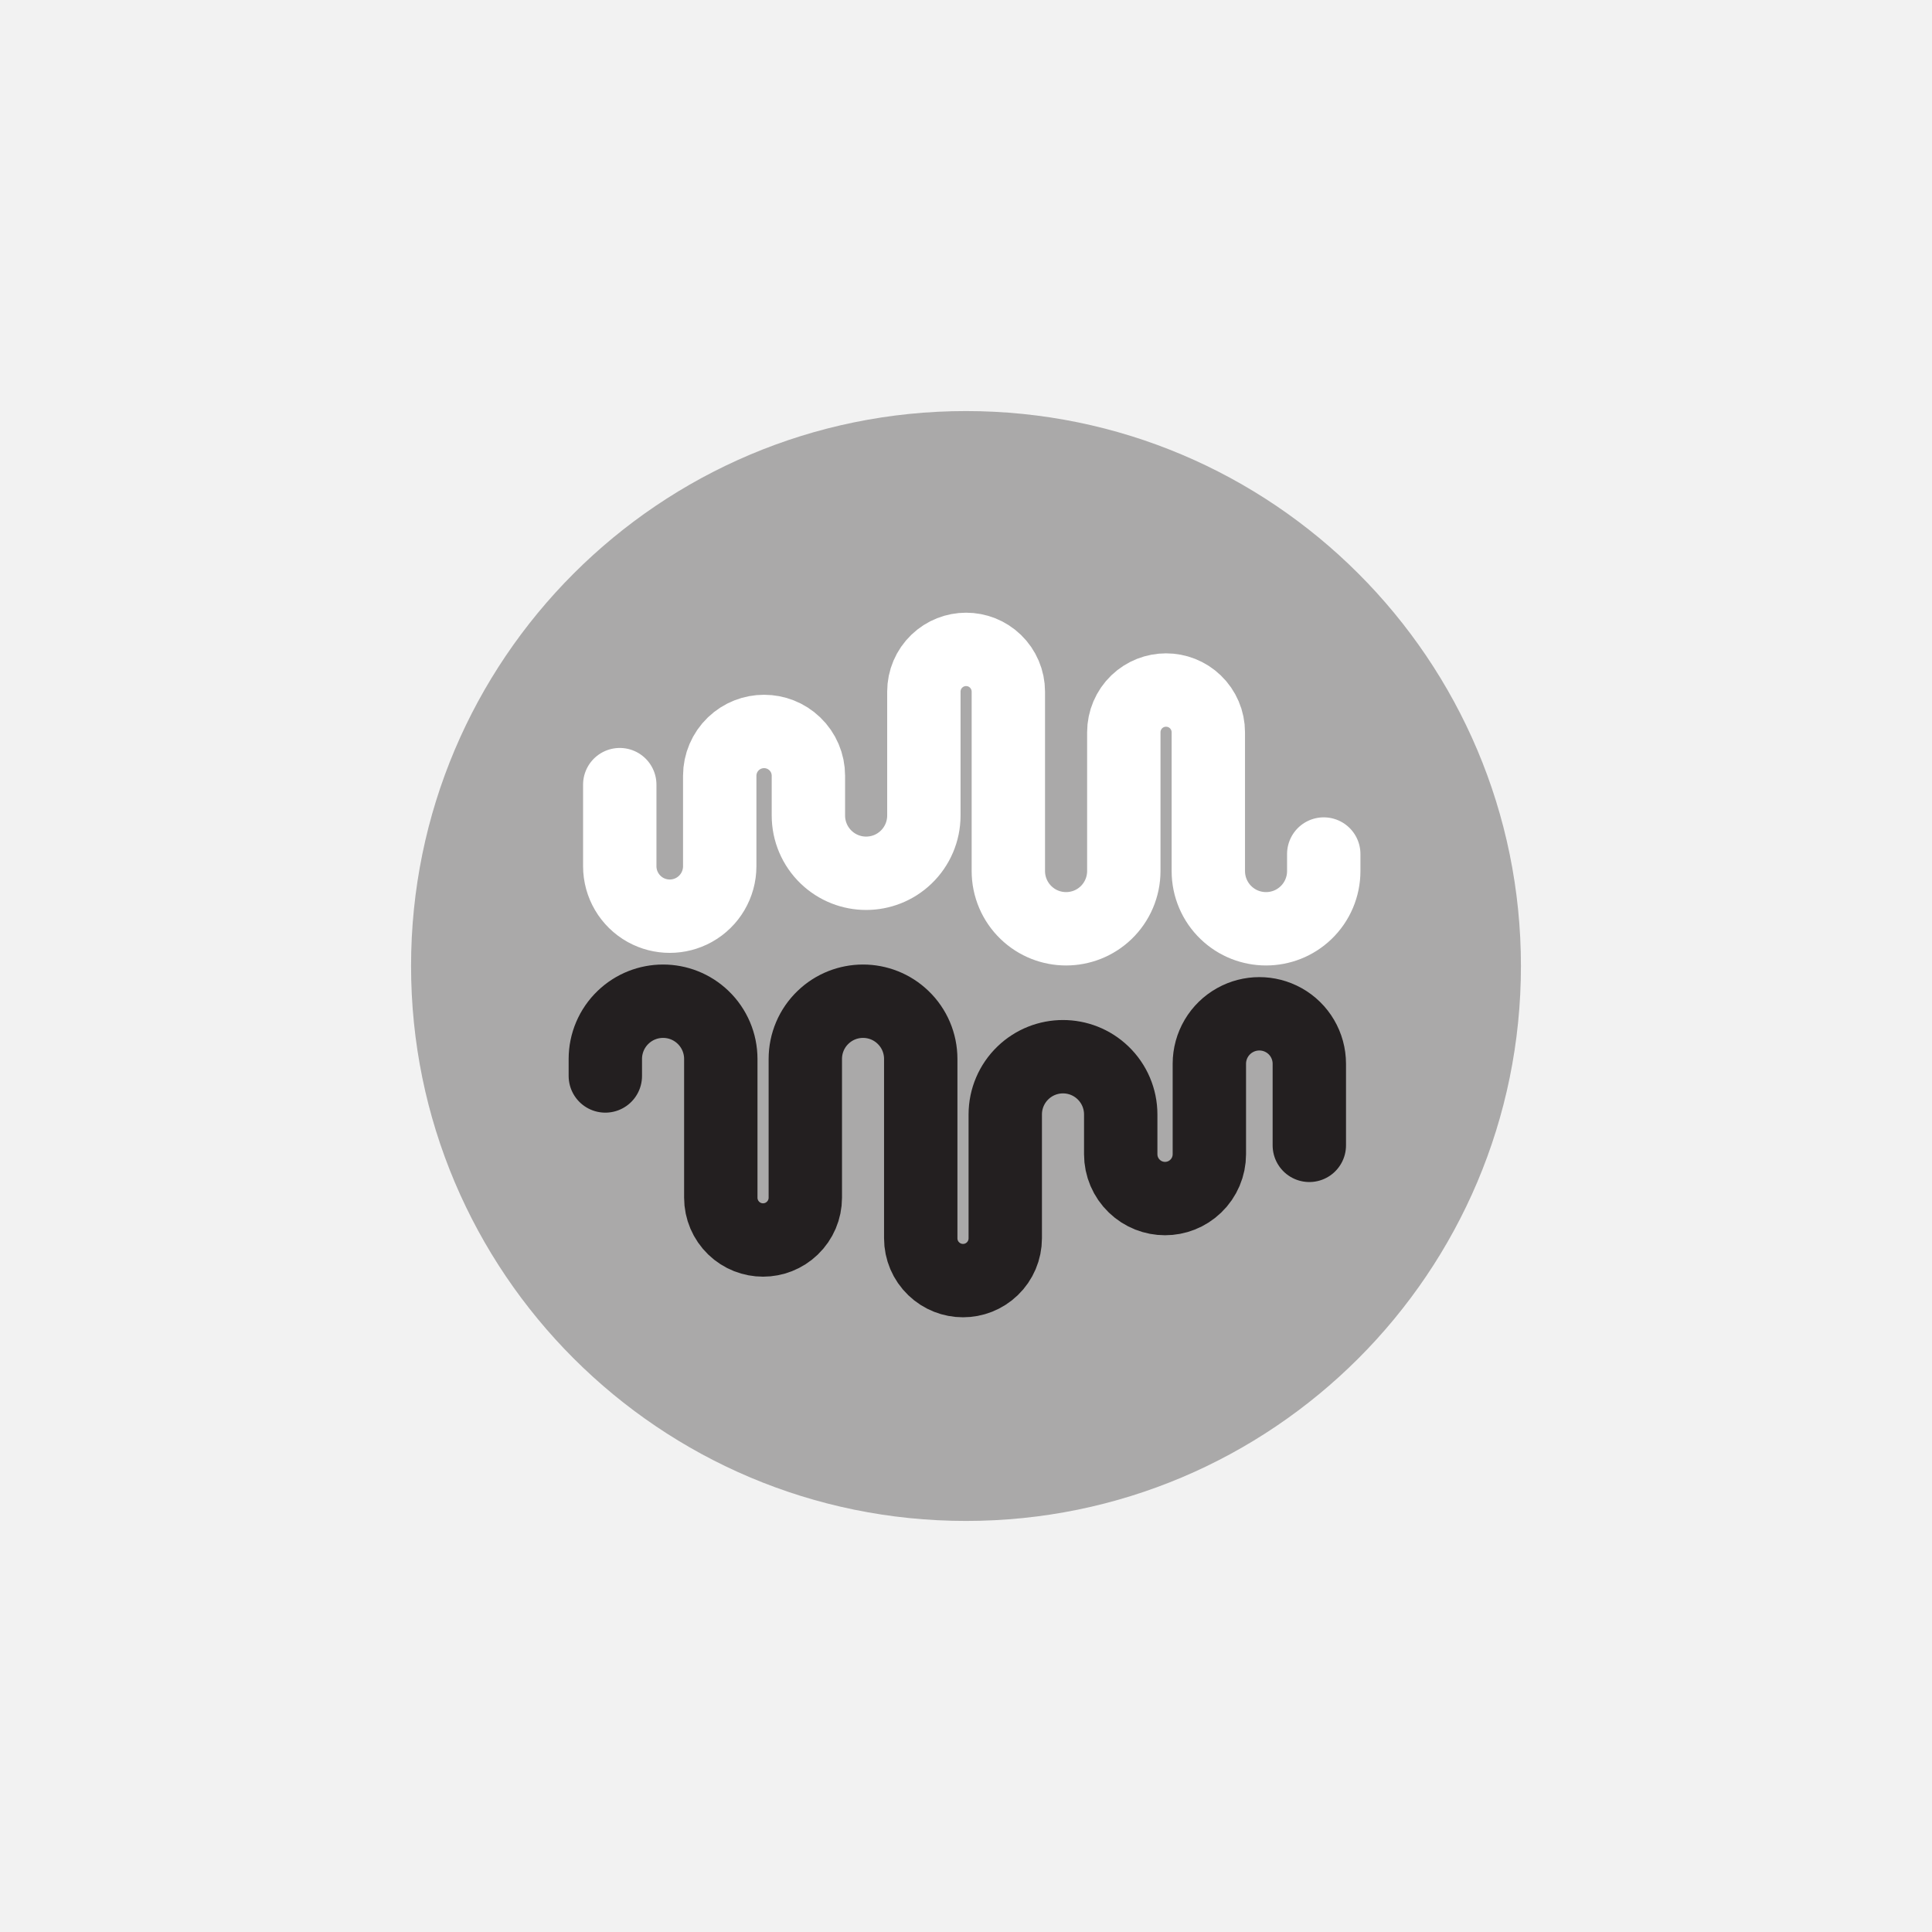
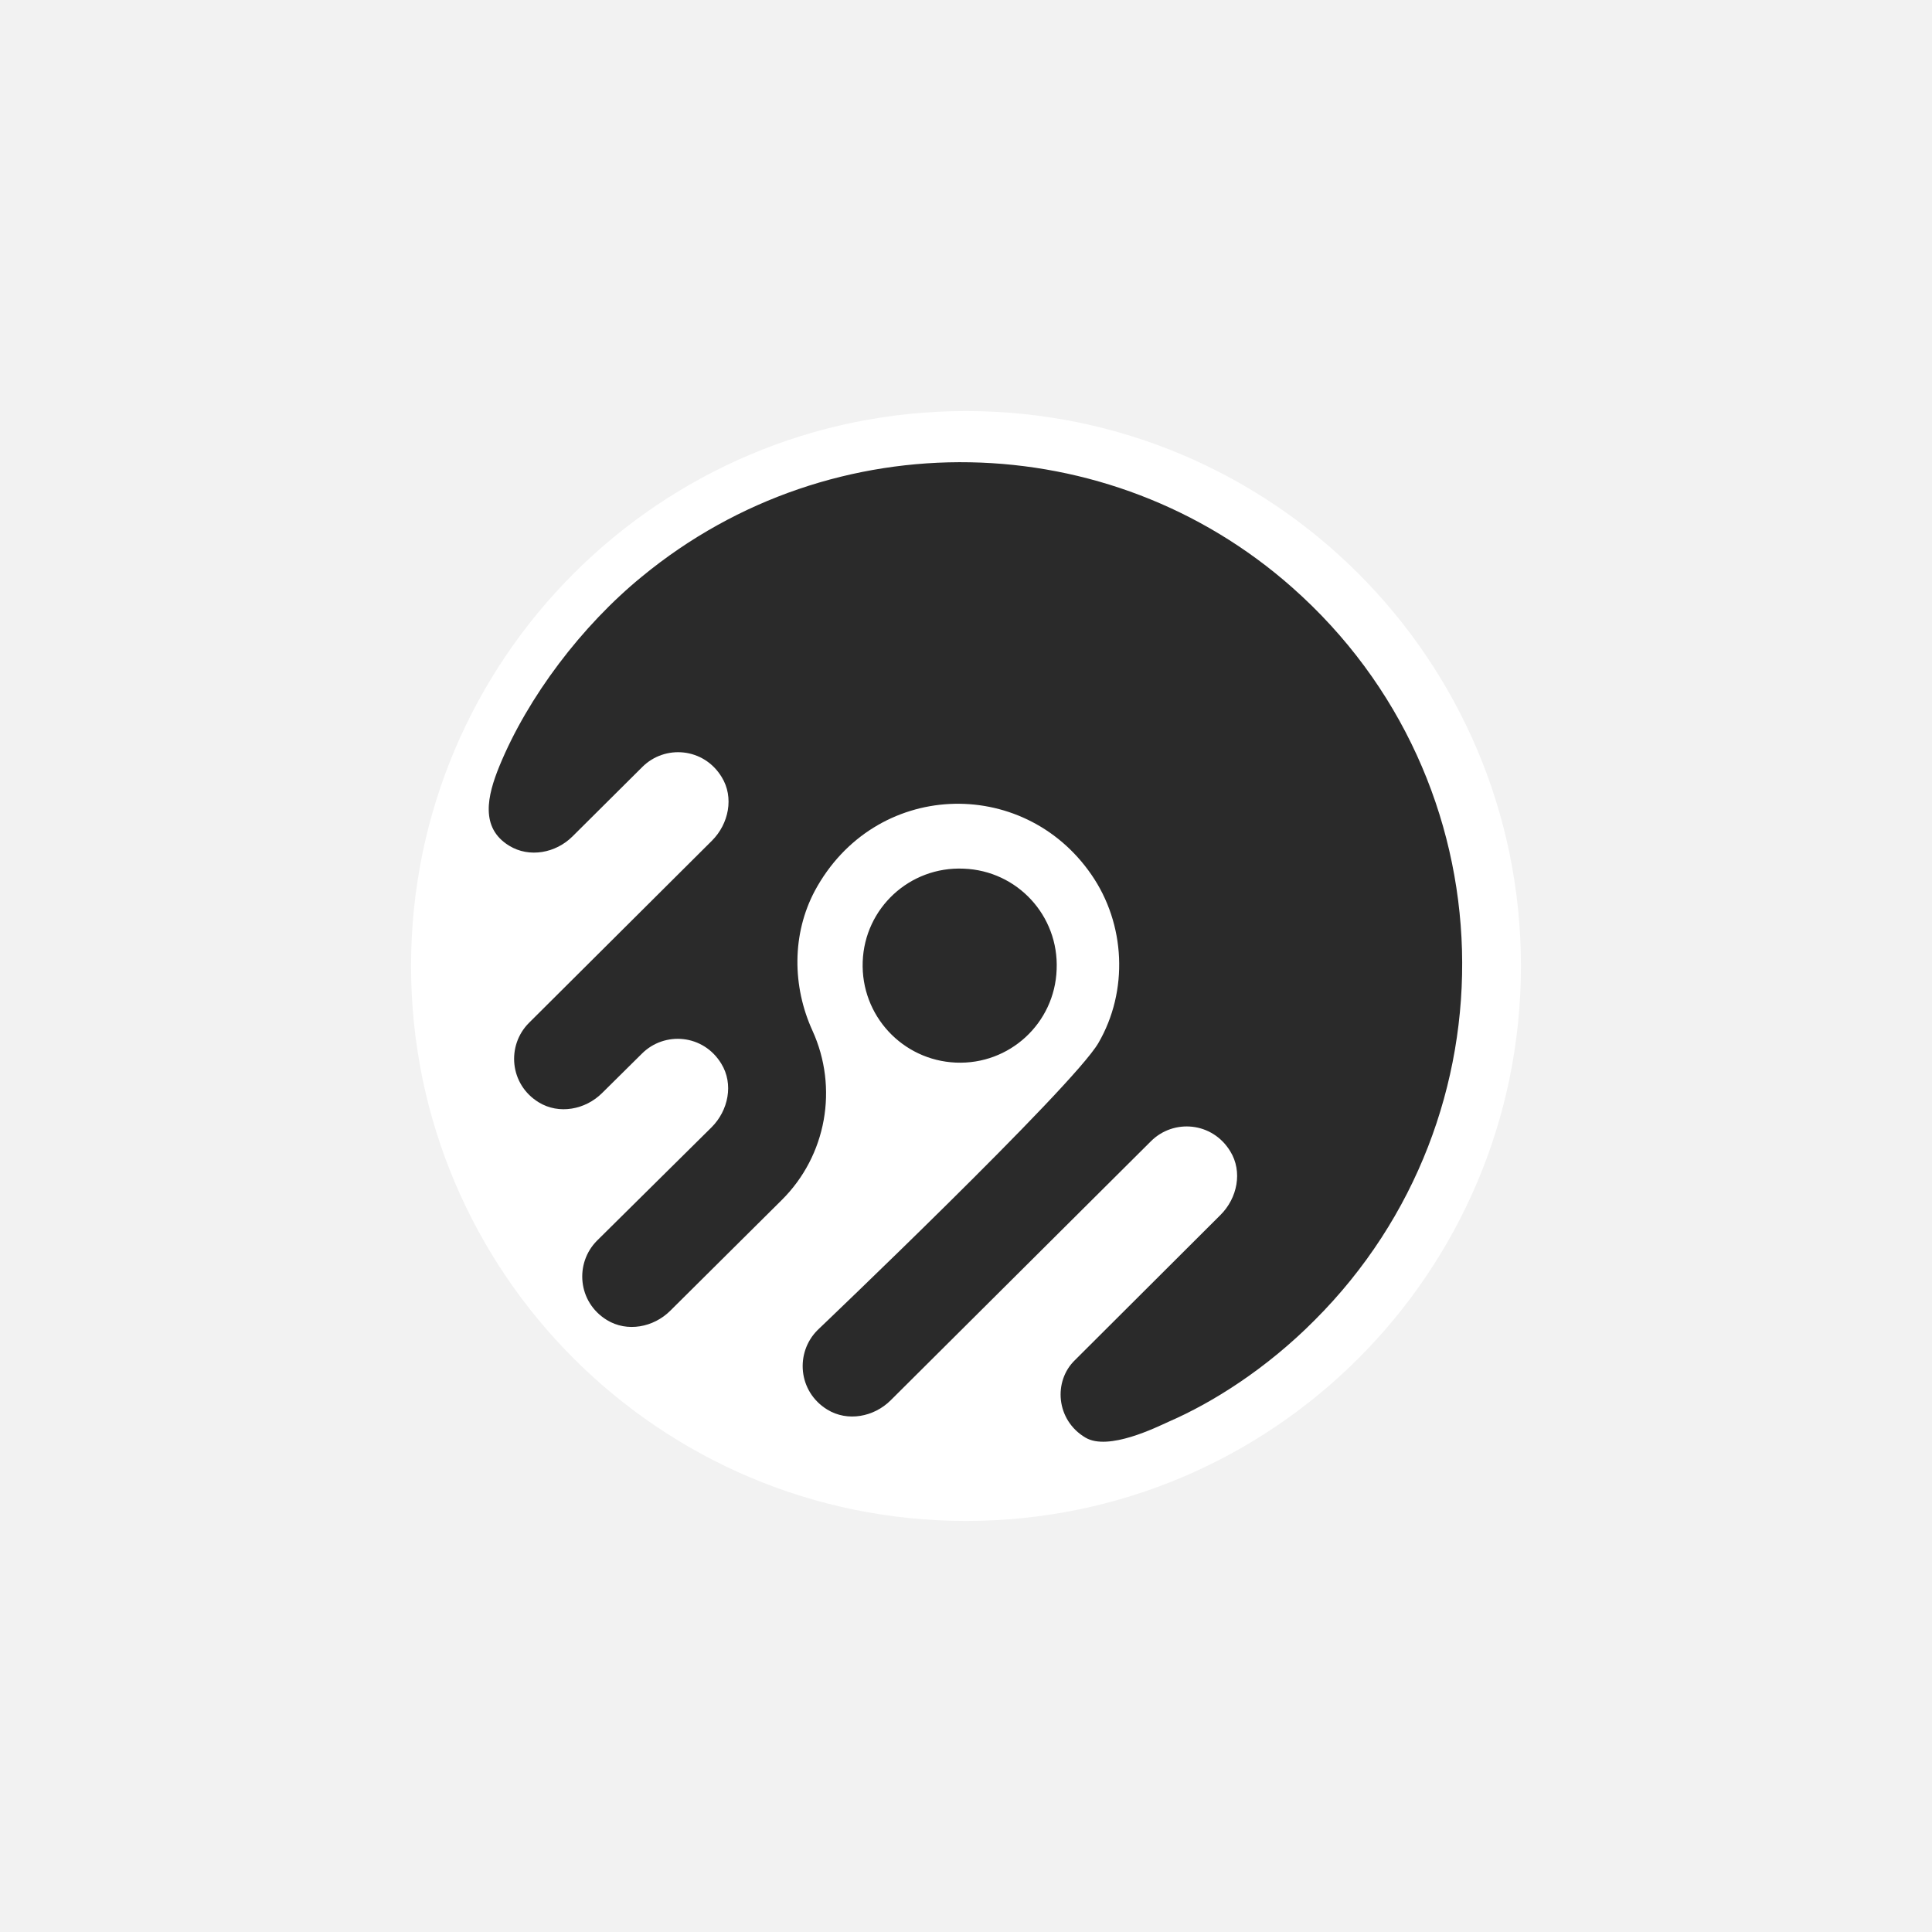
<svg xmlns="http://www.w3.org/2000/svg" width="47" height="47" viewBox="0 0 47 47" fill="none">
  <rect width="47" height="47" fill="white" fill-opacity="0.15" />
-   <circle cx="23.5" cy="23.5" r="13.5" fill="#AAA9A9" />
-   <path d="M15.077 19.088V21.072C15.077 21.514 15.317 21.921 15.703 22.136C16.07 22.339 16.516 22.339 16.883 22.136C17.27 21.921 17.509 21.514 17.509 21.072V18.872C17.509 18.579 17.629 18.298 17.84 18.095C18.258 17.694 18.918 17.694 19.335 18.095C19.547 18.298 19.666 18.579 19.666 18.872V19.84C19.666 20.222 19.822 20.588 20.097 20.852C20.641 21.375 21.5 21.375 22.044 20.852C22.319 20.588 22.475 20.222 22.475 19.84V16.826C22.475 16.546 22.588 16.279 22.79 16.085C23.188 15.702 23.817 15.702 24.215 16.085C24.416 16.279 24.53 16.546 24.53 16.826V21.19C24.53 21.572 24.686 21.938 24.962 22.203C25.505 22.725 26.364 22.725 26.908 22.203C27.183 21.938 27.339 21.572 27.339 21.19V17.814C27.339 17.535 27.453 17.267 27.654 17.073C28.052 16.691 28.681 16.691 29.079 17.073C29.281 17.267 29.395 17.535 29.395 17.814V21.19C29.395 21.572 29.55 21.938 29.826 22.203C30.369 22.725 31.229 22.725 31.772 22.203C32.048 21.938 32.203 21.572 32.203 21.19V20.776" stroke="white" stroke-width="1.785" stroke-linecap="round" />
-   <path d="M31.852 27.863L31.852 25.879C31.852 25.437 31.613 25.03 31.227 24.816C30.86 24.612 30.413 24.612 30.046 24.816C29.66 25.03 29.42 25.437 29.42 25.879L29.42 28.079C29.42 28.372 29.301 28.653 29.089 28.856C28.672 29.258 28.012 29.258 27.595 28.856C27.383 28.653 27.264 28.372 27.264 28.079L27.264 27.111C27.264 26.729 27.108 26.363 26.833 26.099C26.289 25.576 25.43 25.576 24.886 26.099C24.611 26.363 24.455 26.729 24.455 27.111L24.455 30.125C24.455 30.405 24.341 30.673 24.14 30.866C23.742 31.249 23.113 31.249 22.715 30.866C22.513 30.673 22.399 30.405 22.399 30.125L22.399 25.761C22.399 25.379 22.244 25.013 21.968 24.749C21.425 24.226 20.565 24.226 20.022 24.749C19.746 25.013 19.591 25.379 19.591 25.761L19.591 29.137C19.591 29.417 19.477 29.684 19.275 29.878C18.877 30.261 18.248 30.261 17.85 29.878C17.649 29.684 17.535 29.417 17.535 29.137L17.535 25.761C17.535 25.379 17.379 25.013 17.104 24.749C16.56 24.226 15.701 24.226 15.157 24.749C14.882 25.013 14.726 25.379 14.726 25.761L14.726 26.175" stroke="#231F20" stroke-width="1.785" stroke-linecap="round" />
+   <path d="M23.5 37C30.956 37 37 30.956 37 23.5C37 16.044 30.956 10 23.5 10C16.044 10 10 16.044 10 23.5C10 30.956 16.044 37 23.5 37Z" fill="white" />
+   <path d="M26.406 34.973C26.965 35.305 28.14 34.717 28.433 34.585C29.504 34.12 30.811 33.296 31.986 32.112C36.941 27.157 36.761 19 31.436 14.292C26.984 10.351 20.267 10.199 15.616 14.027C14.156 15.22 12.84 16.954 12.148 18.64C11.854 19.36 11.674 20.137 12.385 20.573C12.878 20.876 13.522 20.753 13.929 20.346L15.625 18.659C16.174 18.11 17.122 18.186 17.558 18.906C17.861 19.398 17.728 20.043 17.321 20.45L12.868 24.884C12.319 25.433 12.394 26.38 13.105 26.816C13.598 27.119 14.242 26.996 14.649 26.589L15.616 25.632C16.165 25.083 17.112 25.158 17.548 25.878C17.851 26.371 17.719 27.015 17.311 27.423L14.526 30.179C13.976 30.729 14.052 31.676 14.763 32.112C15.255 32.415 15.9 32.292 16.307 31.885L19.017 29.194C20.106 28.114 20.4 26.466 19.765 25.073C19.272 23.993 19.263 22.724 19.822 21.672C21.271 18.982 24.881 18.858 26.548 21.274C27.382 22.477 27.458 24.107 26.719 25.376C26.093 26.447 19.888 32.358 19.888 32.358C19.339 32.908 19.414 33.855 20.125 34.291C20.618 34.594 21.262 34.471 21.669 34.064L27.998 27.764C28.547 27.214 29.494 27.29 29.93 28.01C30.233 28.503 30.101 29.147 29.693 29.554L26.15 33.088C25.62 33.599 25.686 34.547 26.406 34.973ZM20.987 23.396C21.034 22.089 22.133 21.075 23.441 21.132C24.748 21.179 25.762 22.278 25.705 23.586C25.658 24.893 24.559 25.907 23.251 25.85C21.953 25.793 20.94 24.704 20.987 23.396Z" fill="#2A2A2A" />
</svg>
